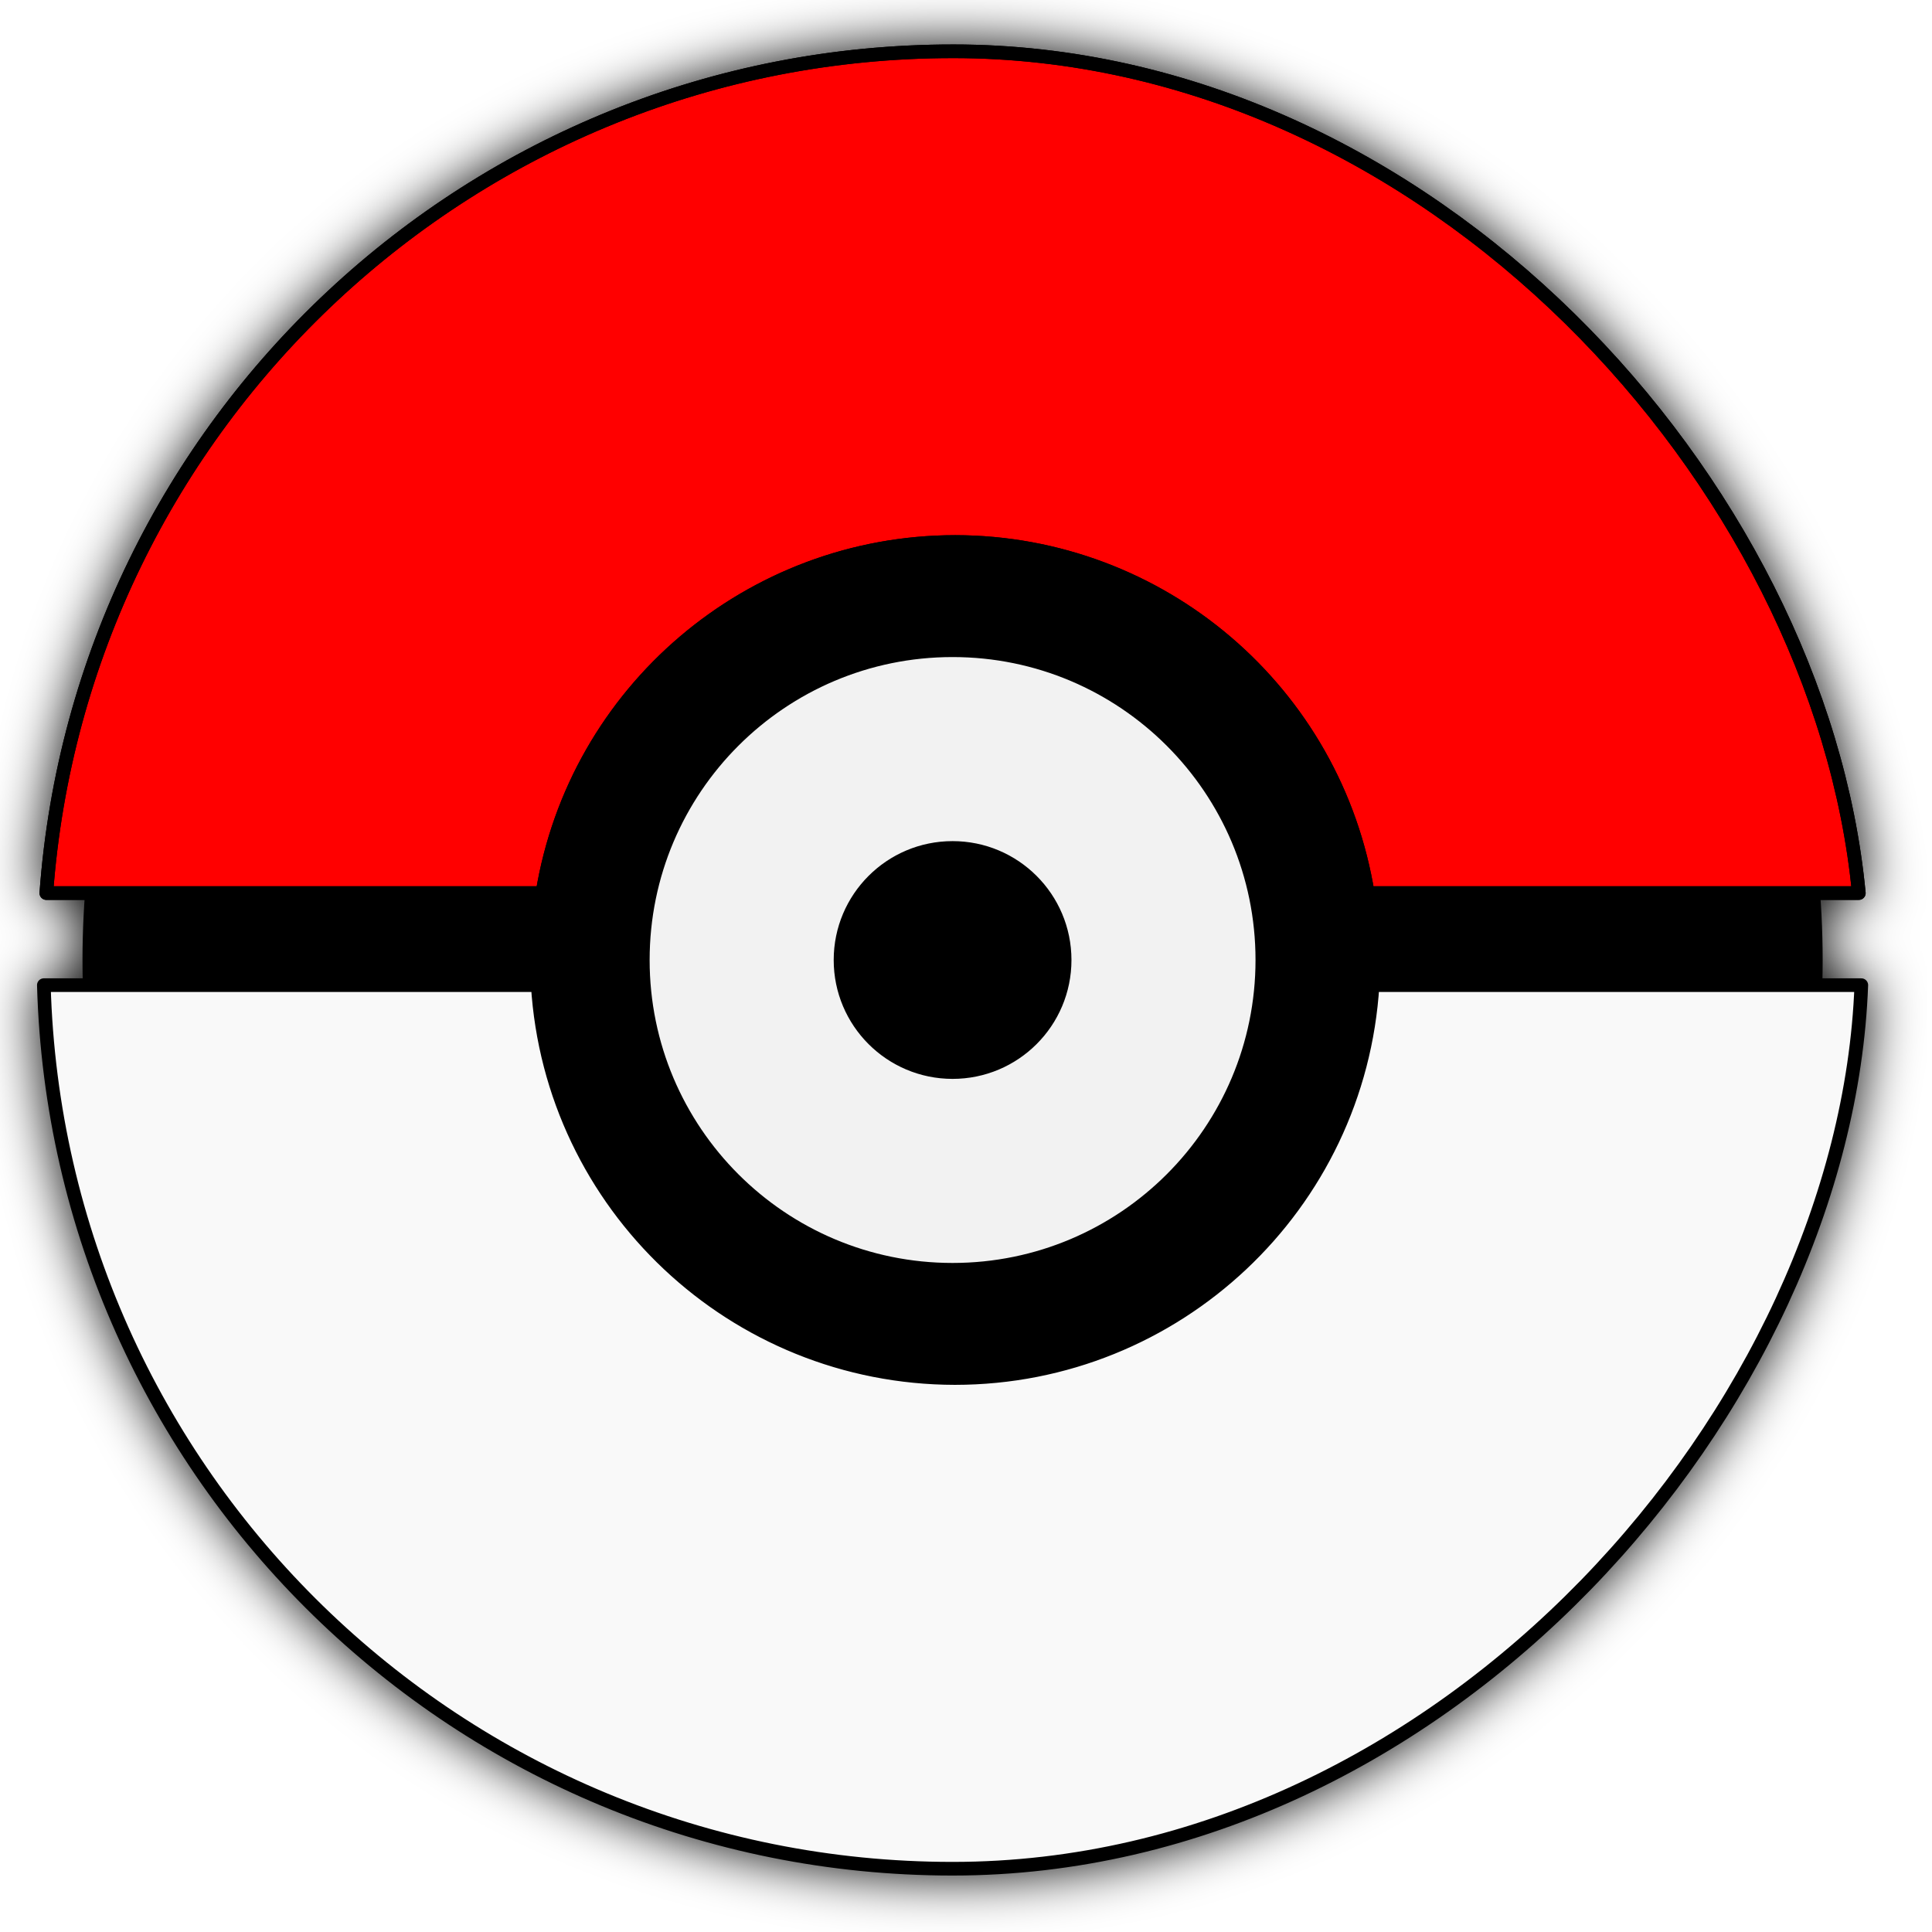
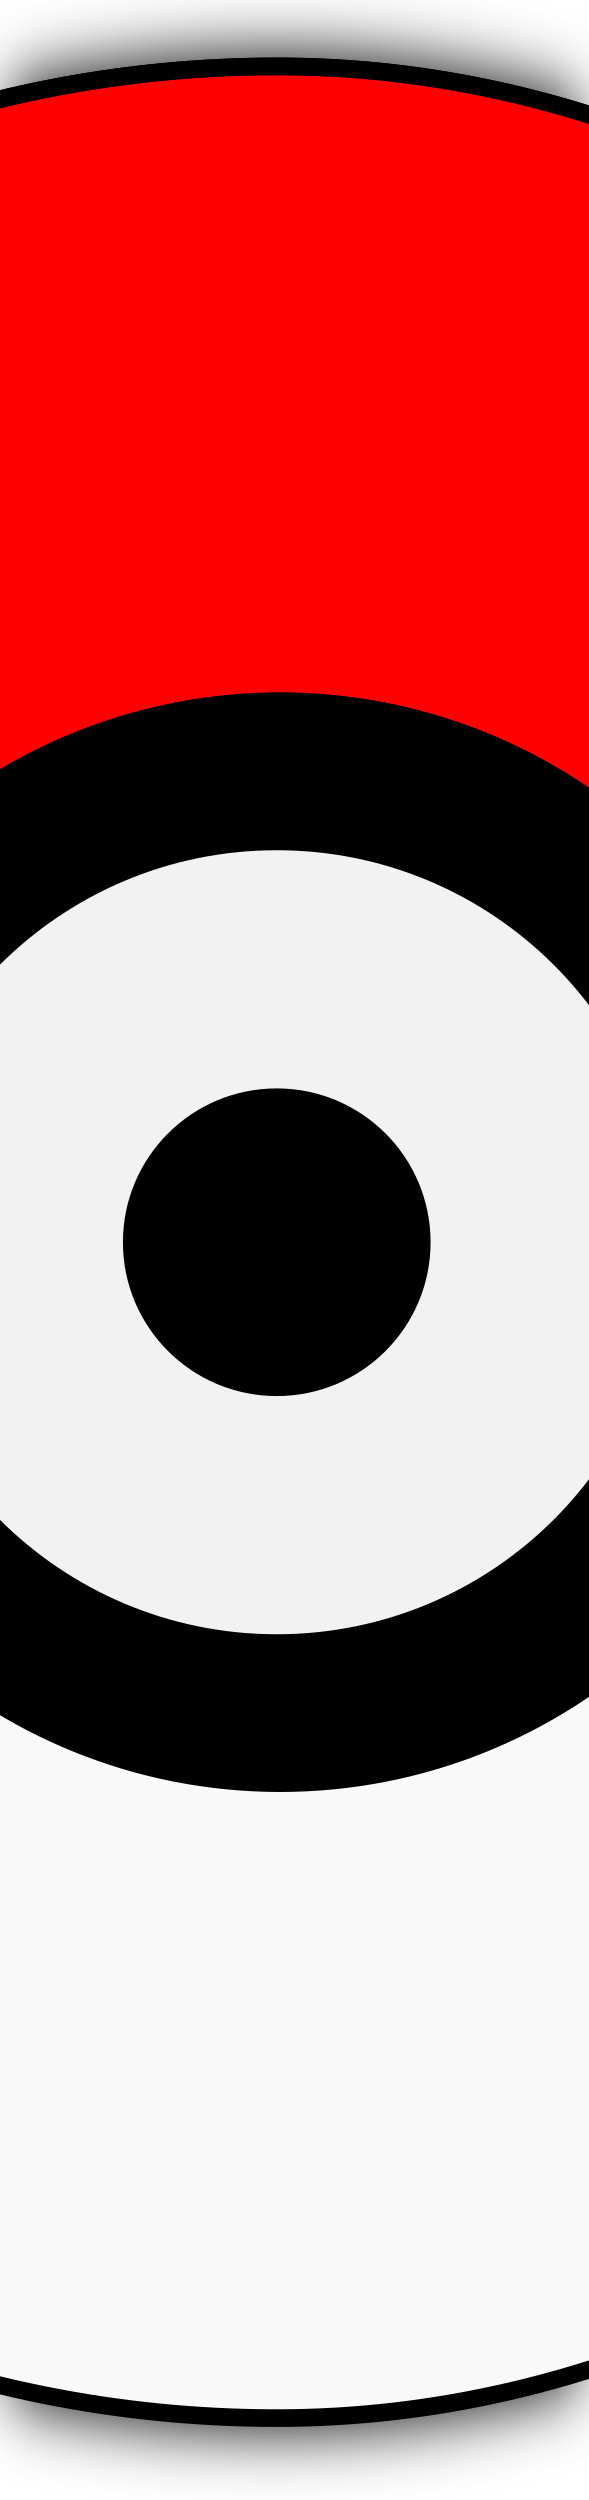
- <svg xmlns="http://www.w3.org/2000/svg" xmlns-dc="http://purl.org/dc/elements/1.1/" xmlns-cc="http://creativecommons.org/ns#" xmlns-rdf="http://www.w3.org/1999/02/22-rdf-syntax-ns#" xmlns-svg="http://www.w3.org/2000/svg" xmlns-xlink="http://www.w3.org/1999/xlink" xmlns-sodipodi="http://sodipodi.sourceforge.net/DTD/sodipodi-0.dtd" xmlns-inkscape="http://www.inkscape.org/namespaces/inkscape" width="50px" height="50px" viewBox="325 315 100 425" id="svg2" version="1.1" inkscape-version="0.91 r13725" sodipodi-docname="Pokeball.svg">
+ <svg xmlns="http://www.w3.org/2000/svg" xmlns-dc="http://purl.org/dc/elements/1.1/" xmlns-cc="http://creativecommons.org/ns#" xmlns-rdf="http://www.w3.org/1999/02/22-rdf-syntax-ns#" xmlns-svg="http://www.w3.org/2000/svg" xmlns-xlink="http://www.w3.org/1999/xlink" xmlns-sodipodi="http://sodipodi.sourceforge.net/DTD/sodipodi-0.dtd" xmlns-inkscape="http://www.inkscape.org/namespaces/inkscape" width="1rem" height="1rem" viewBox="325 315 100 425" id="svg2" version="1.1" inkscape-version="0.91 r13725" sodipodi-docname="Pokeball.svg">
  <defs id="defs4">
    <linearGradient inkscape-collect="always" id="linearGradient4481">
      <stop style="stop-color:#ffffff;stop-opacity:1" offset="0" id="stop4483" />
      <stop style="stop-color:#ff0000;stop-opacity:0;" offset="1" id="stop4485" />
    </linearGradient>
    <linearGradient inkscape-collect="always" xlink-href="#linearGradient4481" id="linearGradient4489" x1="-1500" y1="892.362" x2="-1420" y2="1312.362" gradientUnits="userSpaceOnUse" />
    <filter inkscape-collect="always" style="color-interpolation-filters:sRGB" id="filter4520" x="-0.036" width="1.072" y="-0.036" height="1.072">
      <feGaussianBlur inkscape-collect="always" stdDeviation="5.997" id="feGaussianBlur4522" />
    </filter>
  </defs>
  <sodipodi-namedview id="base" pagecolor="#ffffff" bordercolor="#666666" borderopacity="1.0" inkscape-pageopacity="0.0" inkscape-pageshadow="2" inkscape-zoom="0.495" inkscape-cx="198.822" inkscape-cy="858.842" inkscape-document-units="px" inkscape-current-layer="layer1" showgrid="true">
    <inkscape-grid type="xygrid" id="grid3336" />
  </sodipodi-namedview>
  <g inkscape-label="Layer 1" inkscape-groupmode="layer" id="layer1">
    <g id="g4498" style="fill:#000000;filter:url(#filter4520)" transform="translate(1872.654,-633.8961)">
      <circle r="189.974" cy="1160.077" cx="-1500.607" id="circle4500" style="opacity:1;fill:#000000;fill-opacity:1;stroke:#000000;stroke-width:2.85;stroke-linejoin:round;stroke-miterlimit:4;stroke-dasharray:none;stroke-dashoffset:0;stroke-opacity:1" />
      <path inkscape-connector-curvature="0" id="path4502" d="m -1500.513,960.179 c -105.47,0 -191.864,81.641 -199.451,185.174 l 109.139,0 a 92.058,92.058 0 0 1 90.816,-77.233 92.058,92.058 0 0 1 90.777,77.564 l 0.072,0 0,-0.332 107.91,0 c -8.674,-90.194 -94.566,-185.174 -199.264,-185.174 z" style="opacity:1;fill:#000000;fill-opacity:1;stroke:#000000;stroke-width:3;stroke-linejoin:round;stroke-miterlimit:4;stroke-dasharray:none;stroke-dashoffset:0;stroke-opacity:1" />
      <path inkscape-connector-curvature="0" id="path4504" d="m -1500.607,1091.936 a 68.141,68.141 0 0 0 -68.141,68.141 68.141,68.141 0 0 0 68.141,68.143 68.141,68.141 0 0 0 68.141,-68.143 68.141,68.141 0 0 0 -68.141,-68.141 z m 0,43.49 a 24.651,24.651 0 0 1 24.652,24.65 24.651,24.651 0 0 1 -24.652,24.652 24.651,24.651 0 0 1 -24.65,-24.652 24.651,24.651 0 0 1 24.65,-24.65 z" style="opacity:1;fill:#000000;fill-opacity:1;stroke:#000000;stroke-width:3;stroke-linejoin:round;stroke-miterlimit:4;stroke-dasharray:none;stroke-dashoffset:0;stroke-opacity:1" />
      <path inkscape-connector-curvature="0" id="path4506" d="m -1700.507,1165.607 c 2.982,107.853 91.345,194.369 199.918,194.369 108.264,0 196.424,-101.561 199.883,-194.369 l -107.517,0 a 92.058,92.058 0 0 1 -91.861,86.428 92.058,92.058 0 0 1 -91.775,-86.428 l -108.647,0 z" style="opacity:1;fill:#000000;fill-opacity:1;stroke:#000000;stroke-width:3;stroke-linejoin:round;stroke-miterlimit:4;stroke-dasharray:none;stroke-dashoffset:0;stroke-opacity:1" />
      <path style="opacity:1;fill:#000000;fill-opacity:1;stroke:#000000;stroke-width:3;stroke-linejoin:round;stroke-miterlimit:4;stroke-dasharray:none;stroke-dashoffset:0;stroke-opacity:1" d="m -1500.513,960.179 c -105.47,0 -191.864,81.641 -199.451,185.174 l 109.139,0 a 92.058,92.058 0 0 1 90.816,-77.233 92.058,92.058 0 0 1 90.777,77.564 l 0.072,0 0,-0.332 107.91,0 c -8.674,-90.194 -94.566,-185.174 -199.264,-185.174 z" id="path4508" inkscape-connector-curvature="0" />
    </g>
    <g id="g4491" transform="translate(1872.654,-633.8961)">
      <circle style="opacity:1;fill:#000000;fill-opacity:1;stroke:#000000;stroke-width:2.85;stroke-linejoin:round;stroke-miterlimit:4;stroke-dasharray:none;stroke-dashoffset:0;stroke-opacity:1" id="circle4275" cx="-1500.607" cy="1160.077" r="189.974" />
      <path style="opacity:1;fill:#ff0000;fill-opacity:1;stroke:#000000;stroke-width:3;stroke-linejoin:round;stroke-miterlimit:4;stroke-dasharray:none;stroke-dashoffset:0;stroke-opacity:1" d="m -1500.513,960.179 c -105.47,0 -191.864,81.641 -199.451,185.174 l 109.139,0 a 92.058,92.058 0 0 1 90.816,-77.233 92.058,92.058 0 0 1 90.777,77.564 l 0.072,0 0,-0.332 107.91,0 c -8.674,-90.194 -94.566,-185.174 -199.264,-185.174 z" id="path4277" inkscape-connector-curvature="0" />
      <path style="opacity:1;fill:#f2f2f2;fill-opacity:1;stroke:#000000;stroke-width:3;stroke-linejoin:round;stroke-miterlimit:4;stroke-dasharray:none;stroke-dashoffset:0;stroke-opacity:1" d="m -1500.607,1091.936 a 68.141,68.141 0 0 0 -68.141,68.141 68.141,68.141 0 0 0 68.141,68.143 68.141,68.141 0 0 0 68.141,-68.143 68.141,68.141 0 0 0 -68.141,-68.141 z m 0,43.49 a 24.651,24.651 0 0 1 24.652,24.65 24.651,24.651 0 0 1 -24.652,24.652 24.651,24.651 0 0 1 -24.65,-24.652 24.651,24.651 0 0 1 24.65,-24.65 z" id="path4279" inkscape-connector-curvature="0" />
      <path style="opacity:1;fill:#f9f9f9;fill-opacity:1;stroke:#000000;stroke-width:3;stroke-linejoin:round;stroke-miterlimit:4;stroke-dasharray:none;stroke-dashoffset:0;stroke-opacity:1" d="m -1700.507,1165.607 c 2.982,107.853 91.345,194.369 199.918,194.369 108.264,0 196.424,-101.561 199.883,-194.369 l -107.517,0 a 92.058,92.058 0 0 1 -91.861,86.428 92.058,92.058 0 0 1 -91.775,-86.428 l -108.647,0 z" id="path4281" inkscape-connector-curvature="0" />
      <path inkscape-connector-curvature="0" id="path4479" d="m -1500.513,960.179 c -105.47,0 -191.864,81.641 -199.451,185.174 l 109.139,0 a 92.058,92.058 0 0 1 90.816,-77.233 92.058,92.058 0 0 1 90.777,77.564 l 0.072,0 0,-0.332 107.91,0 c -8.674,-90.194 -94.566,-185.174 -199.264,-185.174 z" style="opacity:1;fill:url(#linearGradient4489);fill-opacity:1;stroke:#000000;stroke-width:3;stroke-linejoin:round;stroke-miterlimit:4;stroke-dasharray:none;stroke-dashoffset:0;stroke-opacity:1" />
    </g>
  </g>
</svg>
